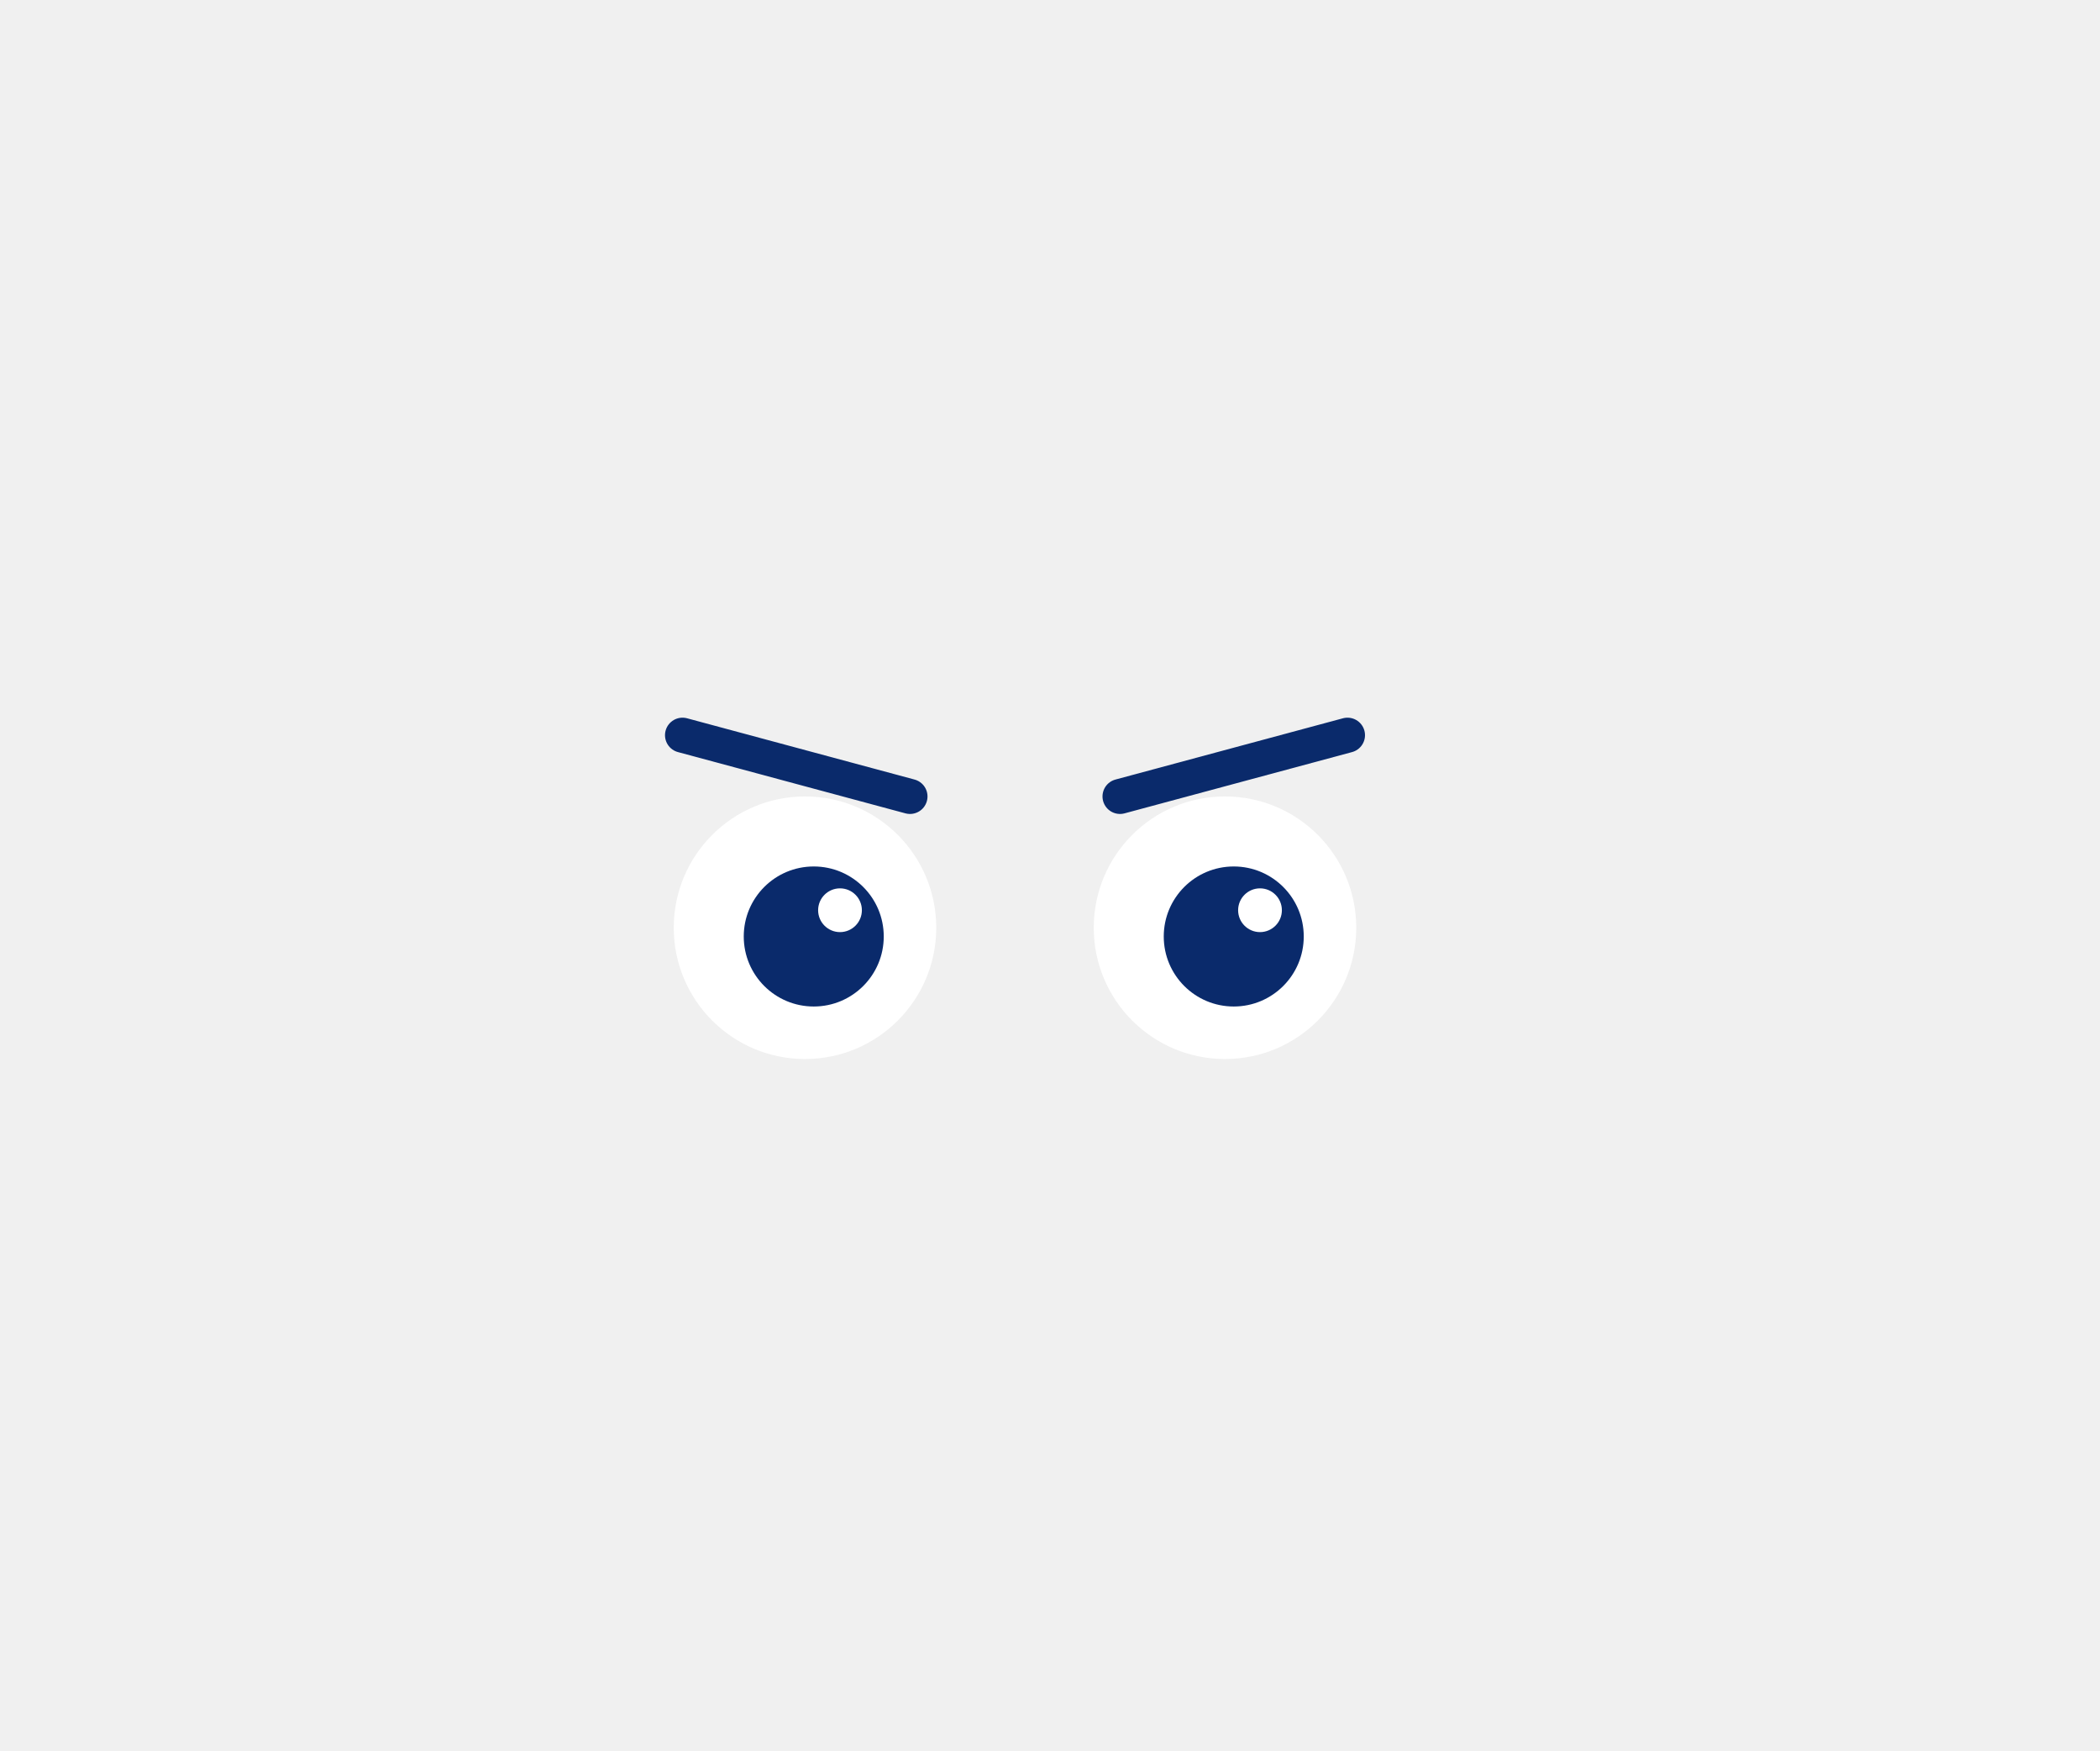
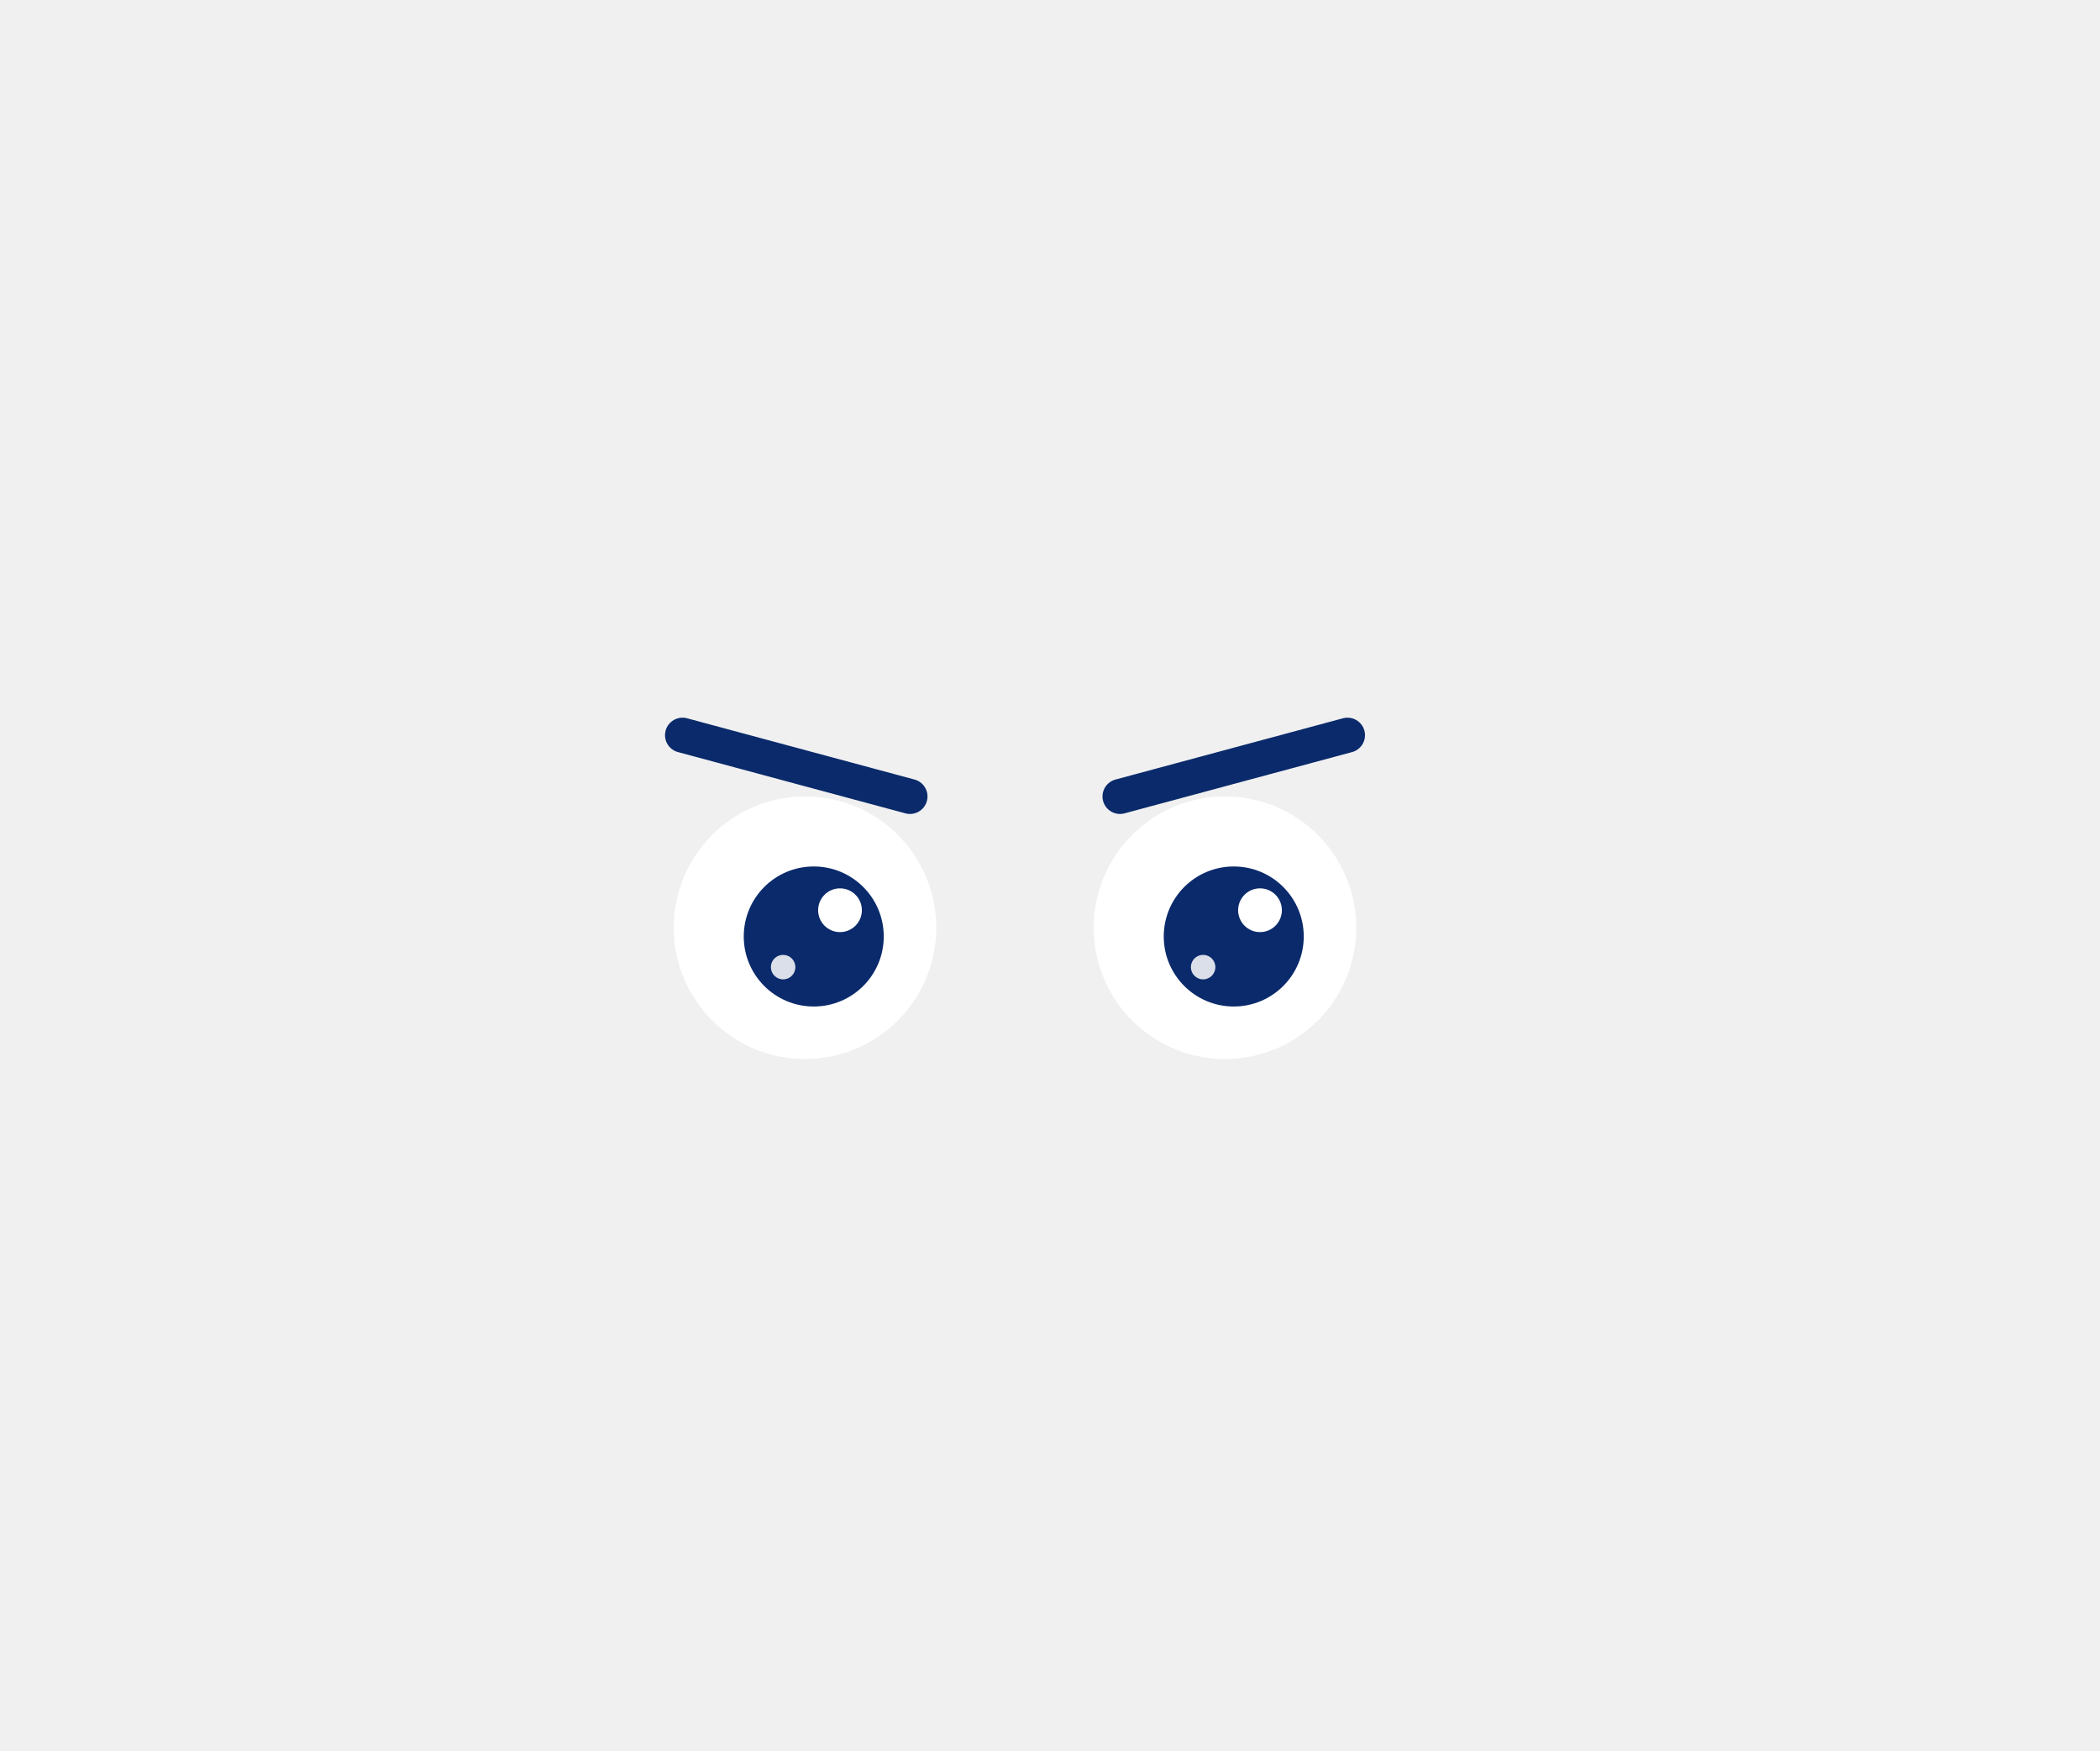
<svg xmlns="http://www.w3.org/2000/svg" viewBox="0 0 240 200">
  <circle cx="92" cy="106" r="15" fill="#FFFFFF" />
  <circle cx="140" cy="106" r="15" fill="#FFFFFF" />
  <circle cx="93" cy="107" r="8" fill="#0A2A6B" />
  <circle cx="141" cy="107" r="8" fill="#0A2A6B" />
  <circle cx="96" cy="104" r="2.5" fill="#FFFFFF" />
  <circle cx="144" cy="104" r="2.5" fill="#FFFFFF" />
  <path d="M78 84 L104 91 M128 91 L154 84" stroke="#0A2A6B" stroke-width="4" stroke-linecap="round" fill="none" />
+   <circle cx="89.5" cy="110.5" r="1.4" fill="#FFFFFF" fill-opacity="0.85" />
+   <circle cx="137.5" cy="110.5" r="1.4" fill="#FFFFFF" fill-opacity="0.85" />
</svg>
